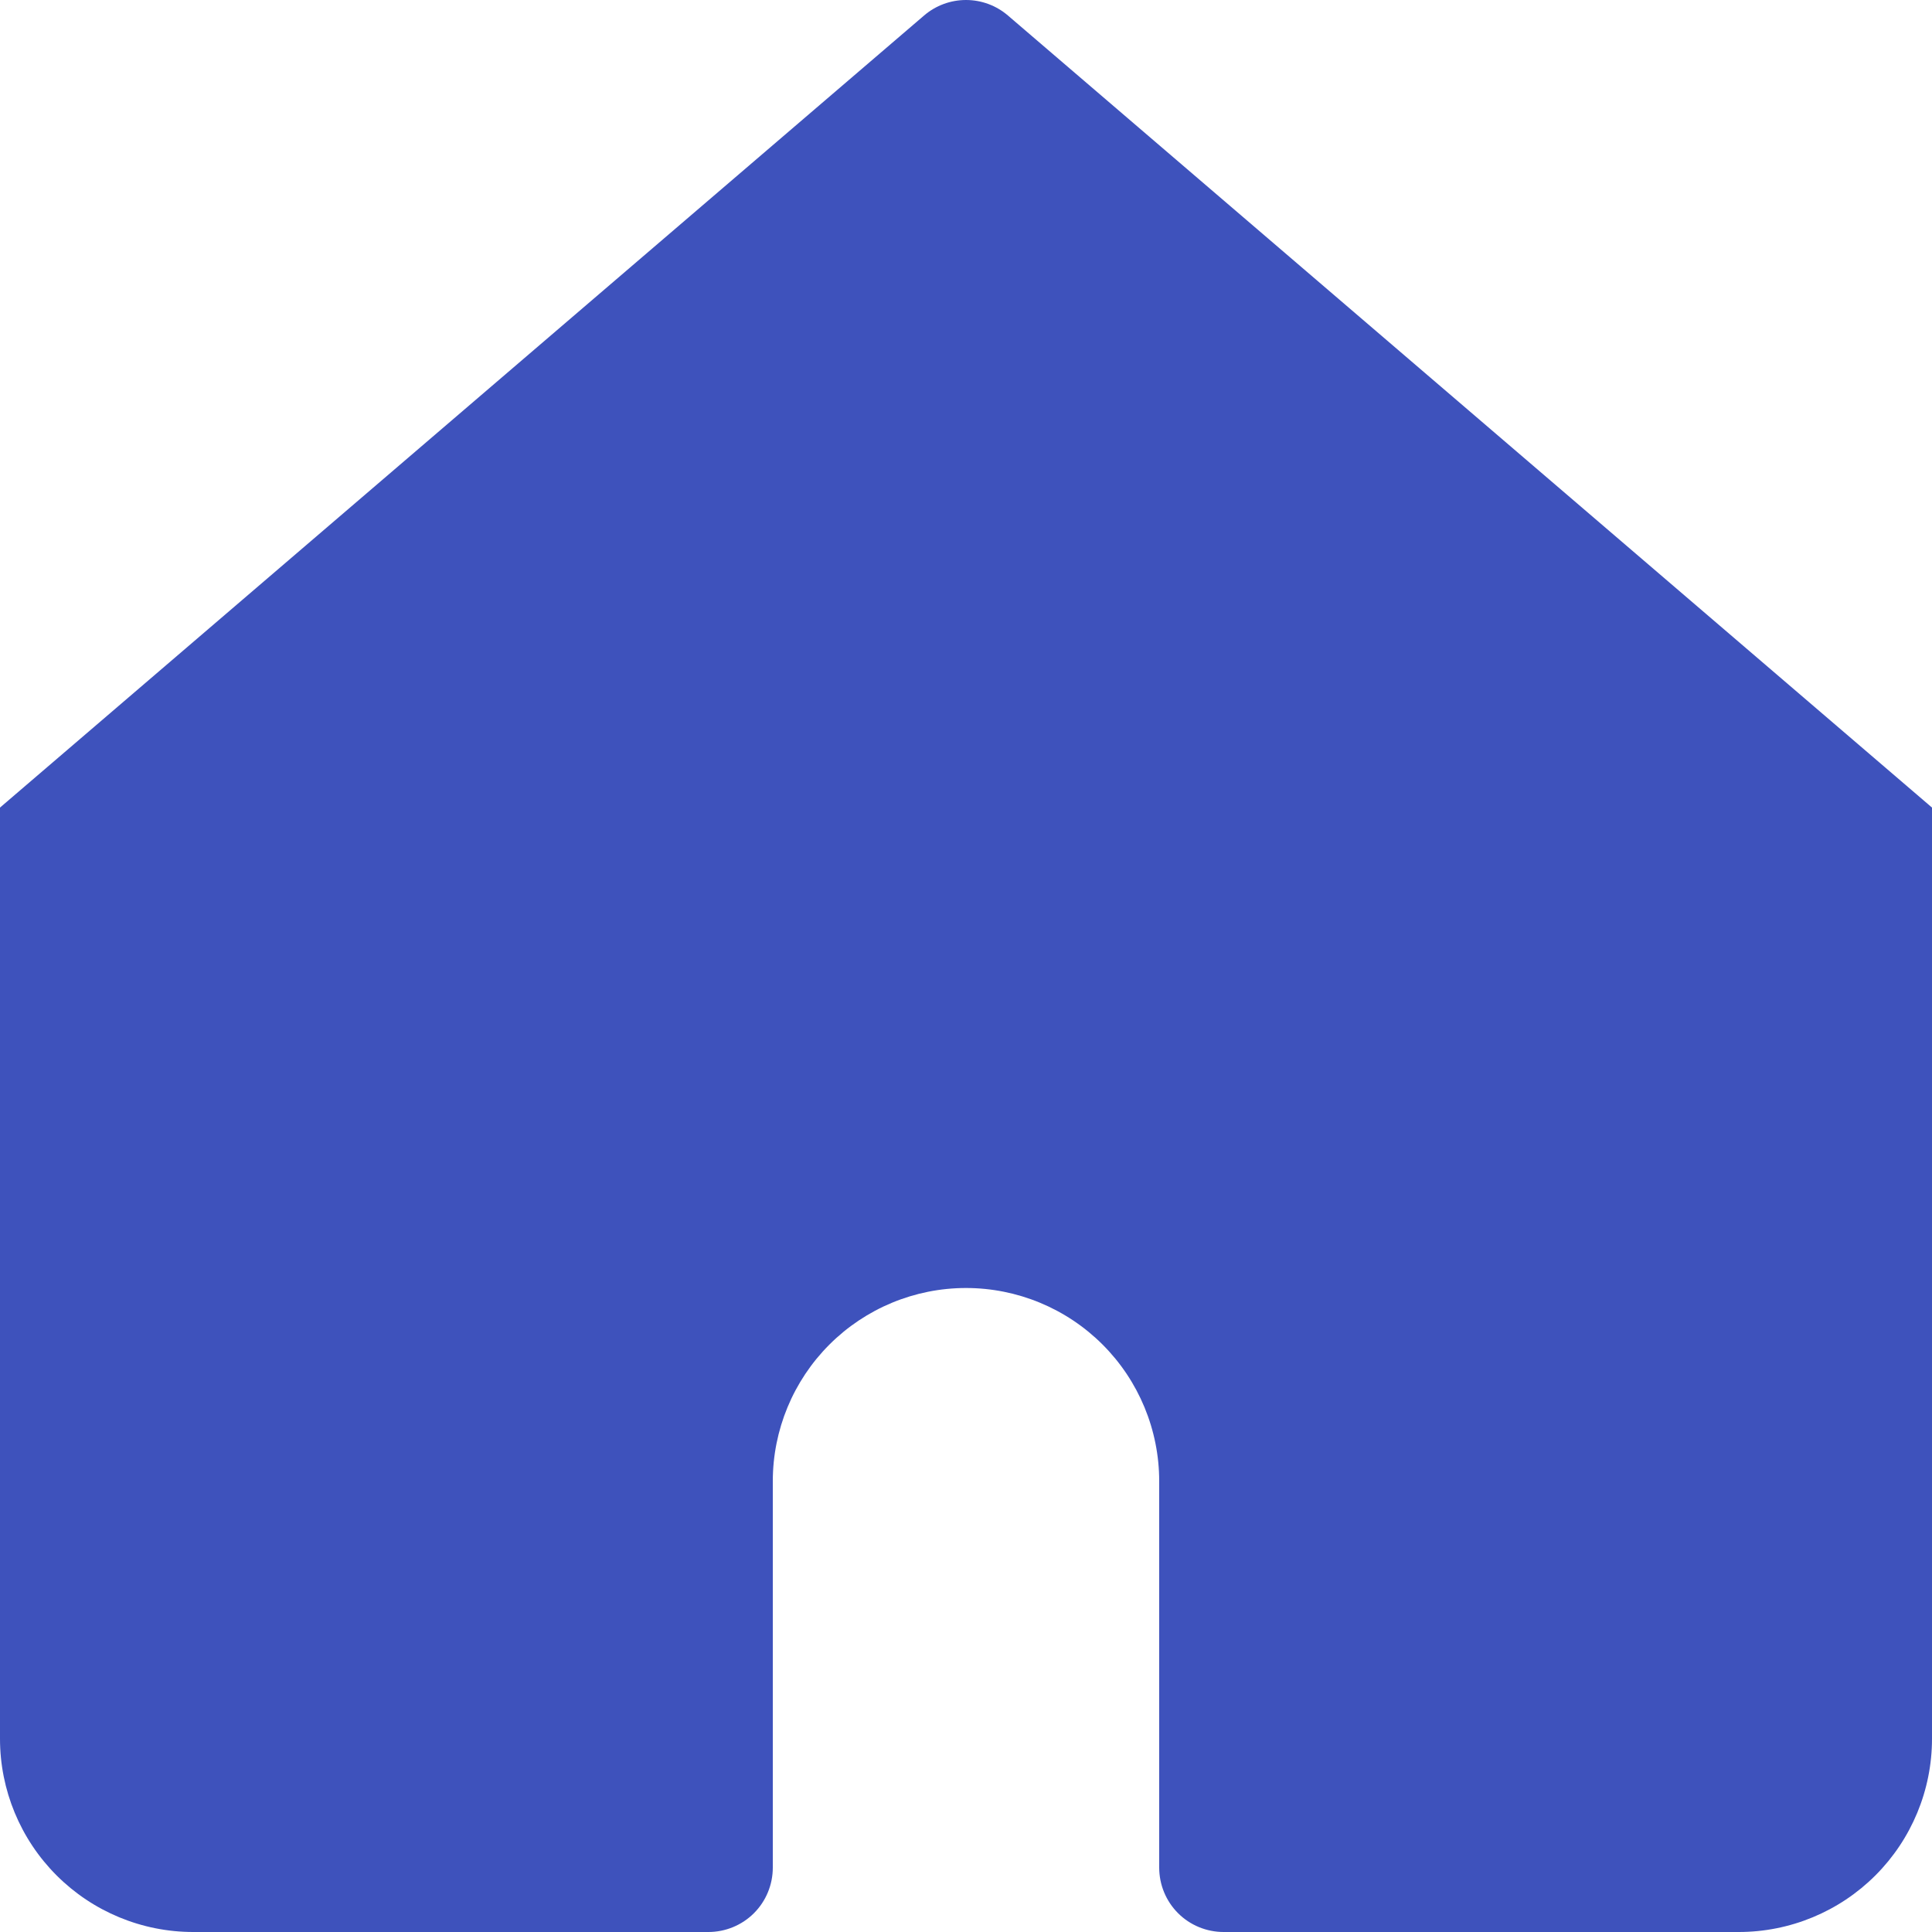
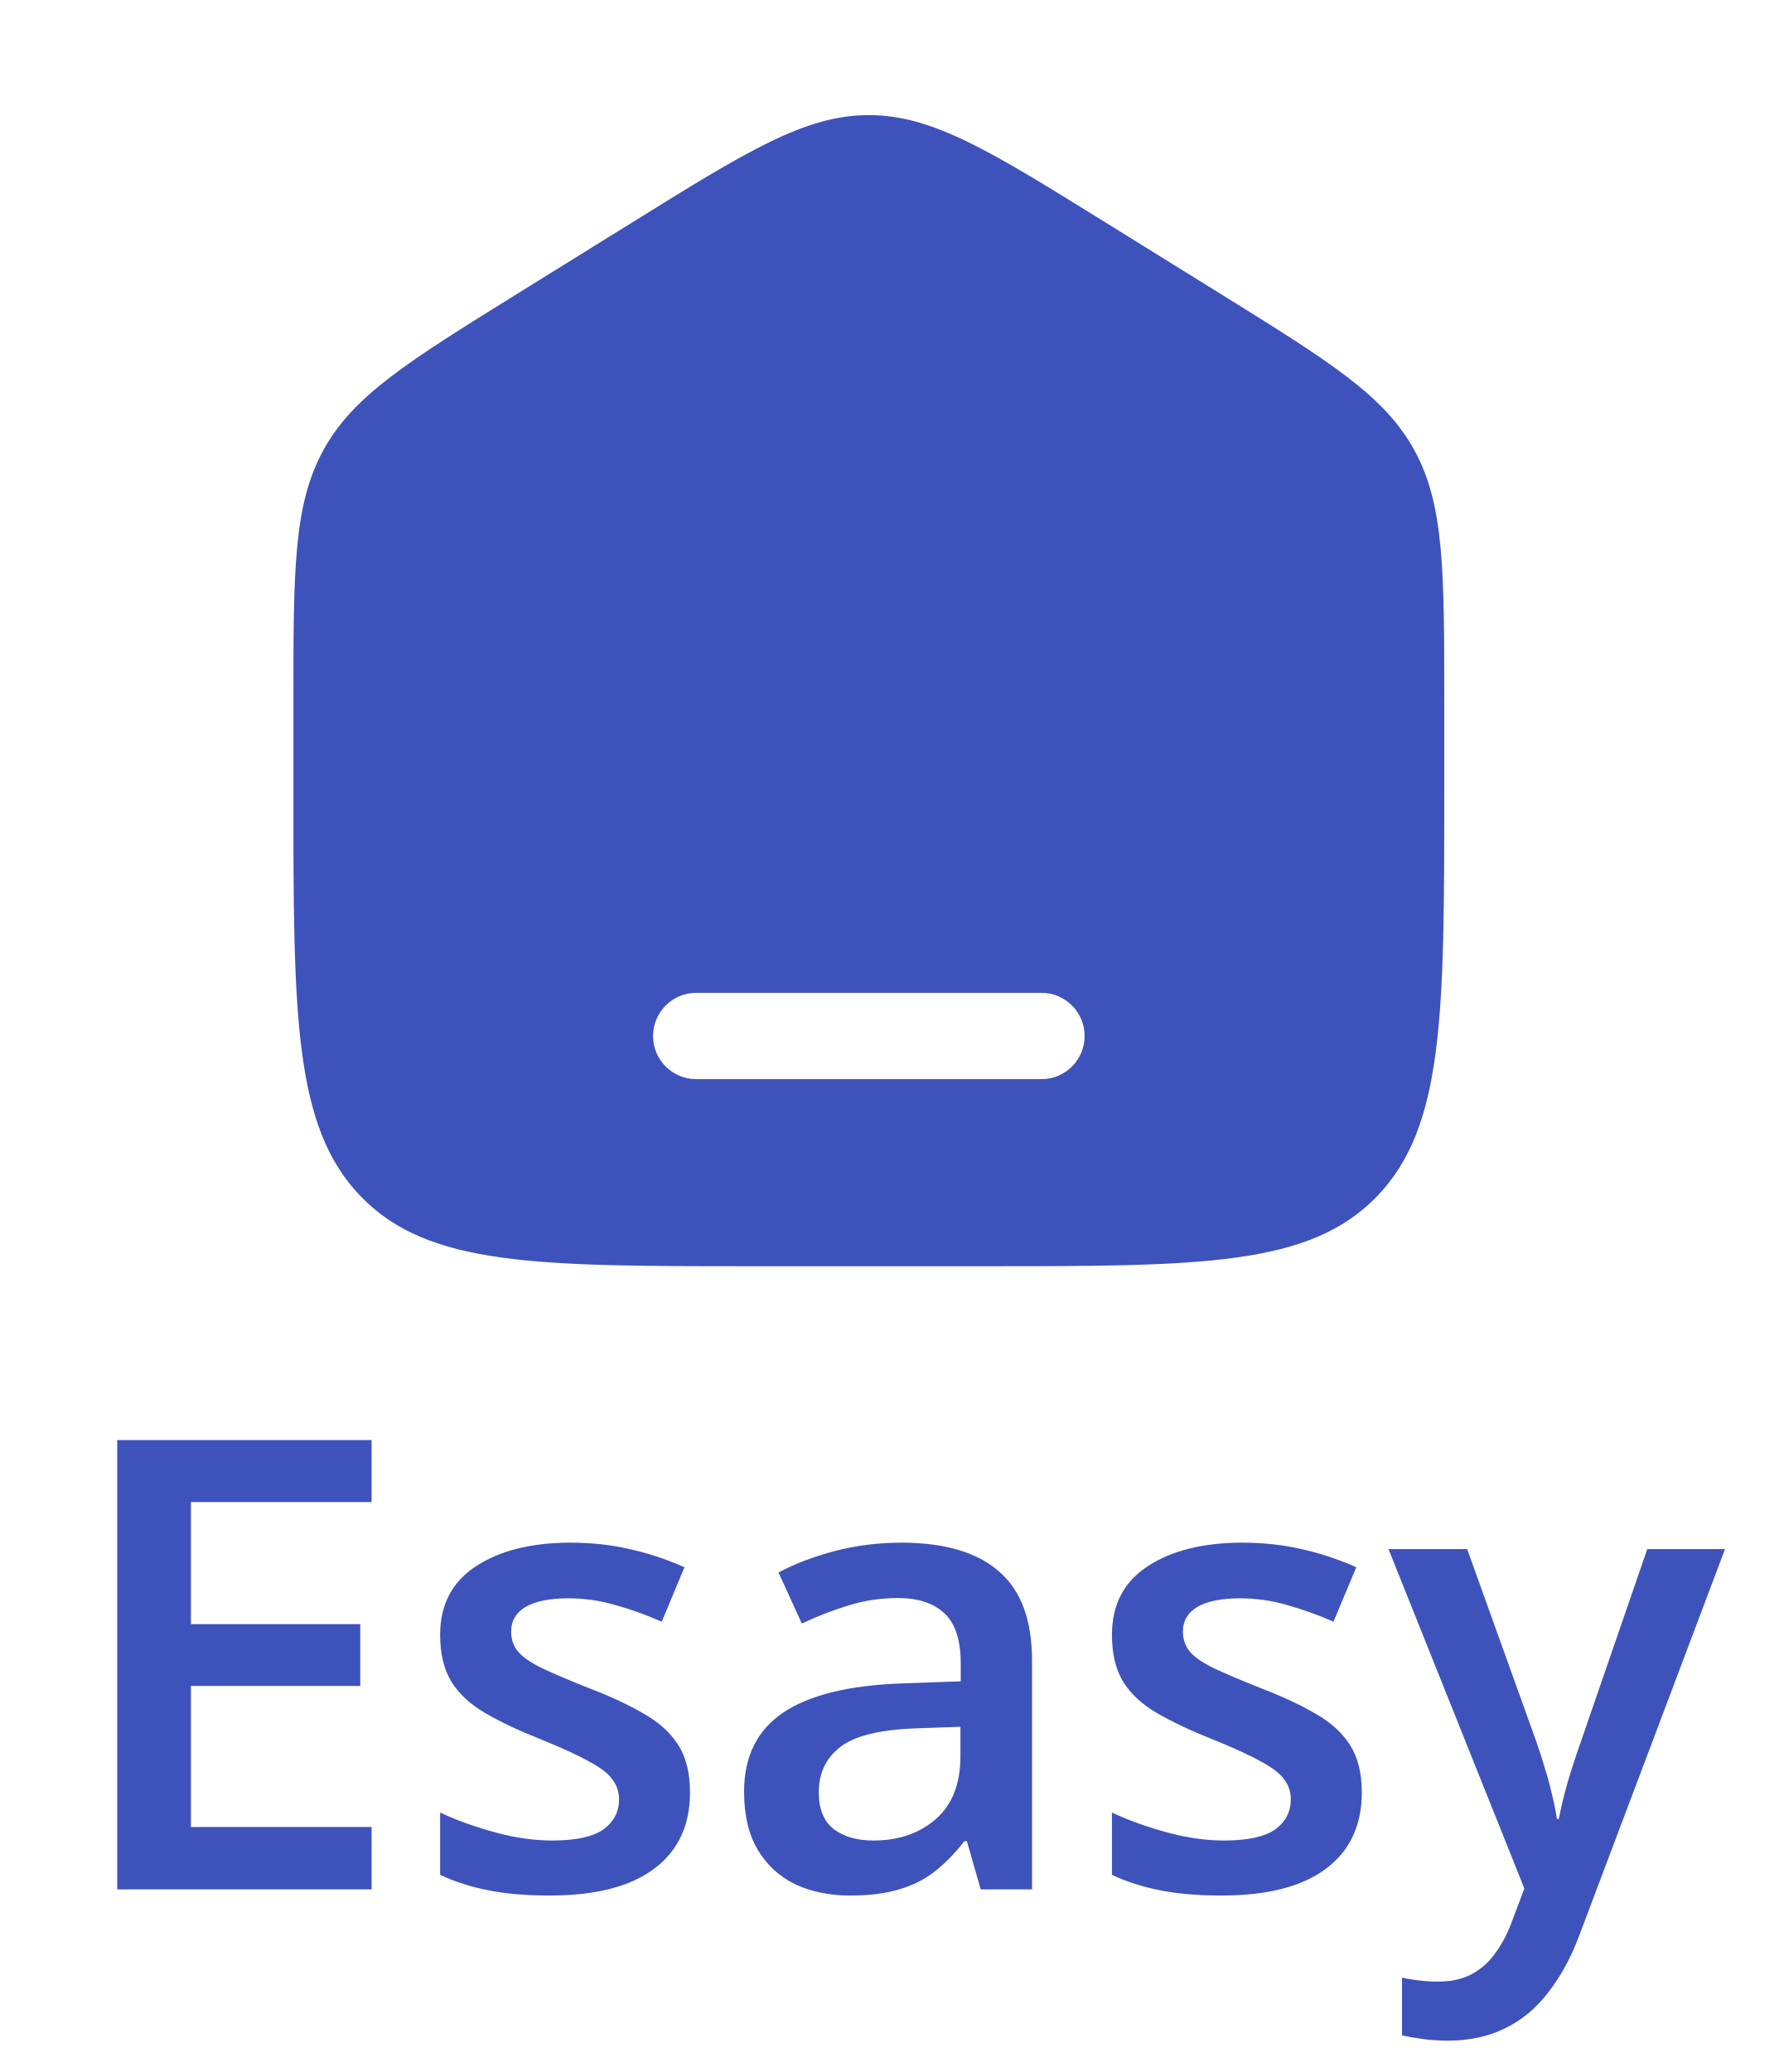
- <svg xmlns="http://www.w3.org/2000/svg" width="24" height="24" viewBox="0 0 24 24" fill="none">
-   <path d="M12.52 0.192C12.375 0.068 12.191 0 12 0C11.809 0 11.625 0.068 11.48 0.192L0 10.032V21.6C0 22.236 0.253 22.847 0.703 23.297C1.153 23.747 1.763 24 2.4 24H8.8C9.012 24 9.216 23.916 9.366 23.766C9.516 23.616 9.6 23.412 9.6 23.2V18.4C9.6 17.764 9.853 17.153 10.303 16.703C10.753 16.253 11.364 16 12 16C12.636 16 13.247 16.253 13.697 16.703C14.147 17.153 14.4 17.764 14.4 18.4V23.2C14.4 23.412 14.484 23.616 14.634 23.766C14.784 23.916 14.988 24 15.2 24H21.6C22.236 24 22.847 23.747 23.297 23.297C23.747 22.847 24 22.236 24 21.6V10.032L12.52 0.192Z" fill="#3E52BC" />
+ <svg xmlns="http://www.w3.org/2000/svg" width="31" height="36" viewBox="0 0 31 36" fill="none">
+   <path d="M6.458 32.827H2.037V25.02H6.458V26.098H3.318V28.218H6.261V29.292H3.318V31.743H6.458V32.827ZM11.991 31.14C11.991 31.528 11.897 31.855 11.708 32.122C11.52 32.389 11.244 32.592 10.88 32.731C10.521 32.867 10.079 32.934 9.556 32.934C9.143 32.934 8.787 32.904 8.488 32.843C8.192 32.786 7.913 32.697 7.649 32.576V31.492C7.931 31.624 8.246 31.738 8.595 31.834C8.947 31.93 9.28 31.978 9.593 31.978C10.006 31.978 10.304 31.914 10.485 31.786C10.667 31.654 10.758 31.48 10.758 31.263C10.758 31.134 10.72 31.02 10.645 30.921C10.574 30.817 10.439 30.712 10.239 30.606C10.044 30.495 9.755 30.364 9.374 30.21C9.001 30.061 8.685 29.911 8.429 29.762C8.173 29.612 7.979 29.433 7.847 29.223C7.715 29.009 7.649 28.736 7.649 28.405C7.649 27.882 7.856 27.485 8.269 27.215C8.685 26.94 9.236 26.803 9.919 26.803C10.282 26.803 10.624 26.841 10.944 26.915C11.268 26.987 11.585 27.092 11.895 27.23L11.5 28.176C11.233 28.058 10.964 27.962 10.694 27.887C10.427 27.809 10.154 27.77 9.876 27.77C9.552 27.77 9.305 27.82 9.134 27.919C8.967 28.019 8.883 28.162 8.883 28.347C8.883 28.485 8.924 28.603 9.006 28.699C9.088 28.795 9.228 28.891 9.428 28.988C9.631 29.084 9.912 29.203 10.272 29.345C10.624 29.481 10.928 29.623 11.185 29.773C11.445 29.919 11.644 30.098 11.783 30.312C11.922 30.526 11.991 30.802 11.991 31.14ZM15.665 26.803C16.413 26.803 16.977 26.969 17.358 27.3C17.743 27.631 17.935 28.147 17.935 28.849V32.827H17.043L16.803 31.989H16.76C16.593 32.203 16.42 32.379 16.242 32.518C16.064 32.656 15.858 32.76 15.623 32.827C15.391 32.898 15.108 32.934 14.774 32.934C14.421 32.934 14.106 32.87 13.828 32.742C13.551 32.61 13.332 32.411 13.171 32.144C13.011 31.877 12.931 31.538 12.931 31.129C12.931 30.52 13.157 30.063 13.609 29.756C14.065 29.45 14.752 29.281 15.671 29.249L16.696 29.212V28.902C16.696 28.493 16.6 28.201 16.408 28.026C16.219 27.852 15.952 27.765 15.607 27.765C15.311 27.765 15.025 27.807 14.747 27.893C14.469 27.978 14.199 28.083 13.935 28.208L13.529 27.321C13.818 27.168 14.145 27.044 14.512 26.947C14.882 26.851 15.267 26.803 15.665 26.803ZM16.691 30.002L15.927 30.029C15.301 30.05 14.861 30.157 14.608 30.349C14.355 30.542 14.229 30.805 14.229 31.14C14.229 31.432 14.316 31.645 14.491 31.781C14.665 31.912 14.895 31.978 15.18 31.978C15.614 31.978 15.973 31.855 16.258 31.61C16.547 31.36 16.691 30.995 16.691 30.515V30.002ZM23.666 31.14C23.666 31.528 23.571 31.855 23.383 32.122C23.194 32.389 22.918 32.592 22.555 32.731C22.195 32.867 21.754 32.934 21.23 32.934C20.817 32.934 20.461 32.904 20.162 32.843C19.867 32.786 19.587 32.697 19.324 32.576V31.492C19.605 31.624 19.92 31.738 20.269 31.834C20.622 31.93 20.954 31.978 21.268 31.978C21.681 31.978 21.978 31.914 22.16 31.786C22.341 31.654 22.432 31.48 22.432 31.263C22.432 31.134 22.395 31.02 22.32 30.921C22.249 30.817 22.113 30.712 21.914 30.606C21.718 30.495 21.43 30.364 21.049 30.21C20.675 30.061 20.36 29.911 20.104 29.762C19.847 29.612 19.653 29.433 19.521 29.223C19.39 29.009 19.324 28.736 19.324 28.405C19.324 27.882 19.53 27.485 19.943 27.215C20.36 26.94 20.91 26.803 21.593 26.803C21.957 26.803 22.298 26.841 22.619 26.915C22.943 26.987 23.26 27.092 23.57 27.23L23.174 28.176C22.907 28.058 22.638 27.962 22.368 27.887C22.101 27.809 21.828 27.77 21.551 27.77C21.227 27.77 20.979 27.82 20.808 27.919C20.641 28.019 20.557 28.162 20.557 28.347C20.557 28.485 20.598 28.603 20.68 28.699C20.762 28.795 20.903 28.891 21.102 28.988C21.305 29.084 21.586 29.203 21.946 29.345C22.298 29.481 22.603 29.623 22.859 29.773C23.119 29.919 23.318 30.098 23.457 30.312C23.596 30.526 23.666 30.802 23.666 31.14ZM24.13 26.915H25.497L26.71 30.291C26.763 30.444 26.811 30.595 26.854 30.744C26.9 30.89 26.939 31.035 26.971 31.177C27.007 31.32 27.035 31.462 27.057 31.604H27.089C27.125 31.419 27.174 31.213 27.238 30.985C27.306 30.753 27.381 30.522 27.463 30.291L28.627 26.915H29.978L27.441 33.639C27.295 34.024 27.116 34.351 26.902 34.622C26.692 34.896 26.443 35.102 26.154 35.241C25.866 35.384 25.537 35.455 25.166 35.455C24.988 35.455 24.833 35.444 24.702 35.423C24.57 35.405 24.458 35.385 24.365 35.364V34.36C24.44 34.378 24.534 34.394 24.648 34.408C24.762 34.422 24.88 34.429 25.001 34.429C25.225 34.429 25.419 34.385 25.583 34.296C25.747 34.207 25.886 34.081 25.999 33.917C26.113 33.757 26.208 33.573 26.282 33.367L26.491 32.811L24.13 26.915Z" fill="#3E52BC" />
+   <path fill-rule="evenodd" clip-rule="evenodd" d="M5.619 7.823C5.099 8.771 5.099 9.915 5.099 12.204V13.725C5.099 17.626 5.099 19.576 6.271 20.788C7.443 22 9.328 22 13.099 22H17.099C20.871 22 22.756 22 23.928 20.788C25.099 19.576 25.099 17.626 25.099 13.725V12.204C25.099 9.915 25.099 8.771 24.58 7.823C24.061 6.874 23.112 6.286 21.215 5.108L19.215 3.867C17.21 2.622 16.207 2 15.099 2C13.991 2 12.989 2.622 10.983 3.867L8.983 5.108C7.086 6.286 6.138 6.874 5.619 7.823ZM12.099 17.25C11.685 17.25 11.349 17.586 11.349 18C11.349 18.414 11.685 18.75 12.099 18.75H18.099C18.514 18.75 18.849 18.414 18.849 18C18.849 17.586 18.514 17.25 18.099 17.25H12.099Z" fill="#3E52BC" />
</svg>
